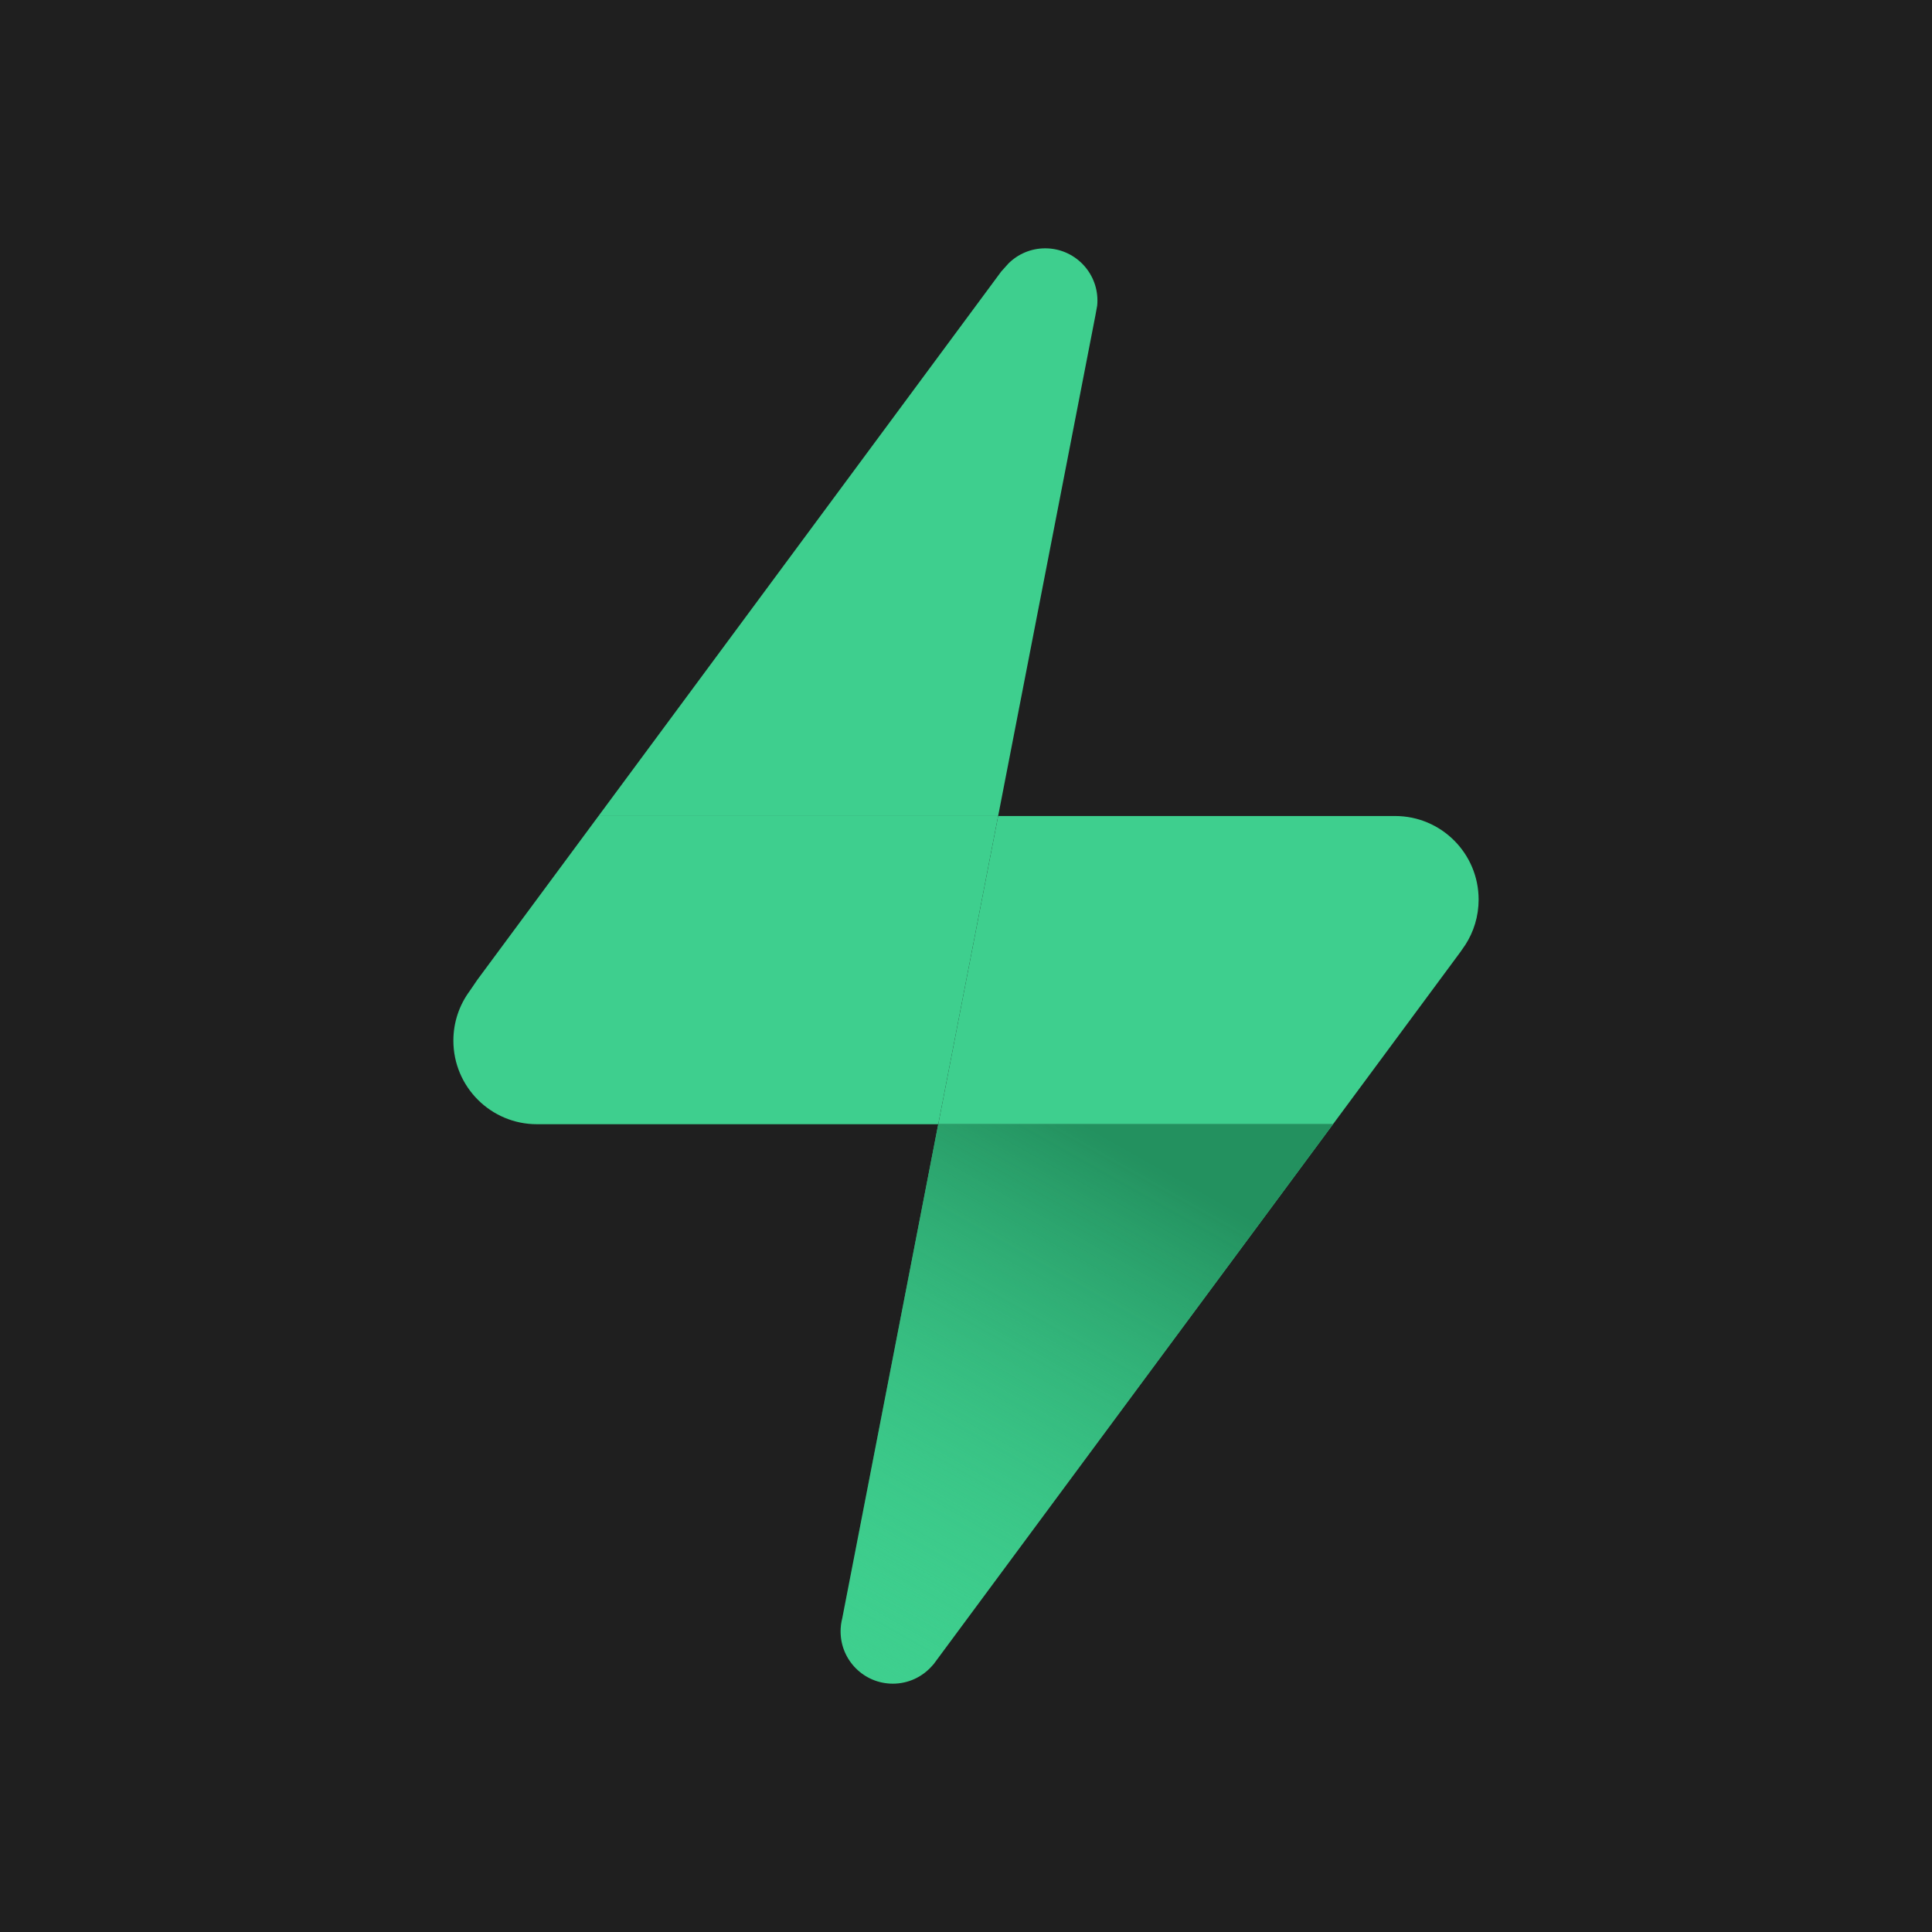
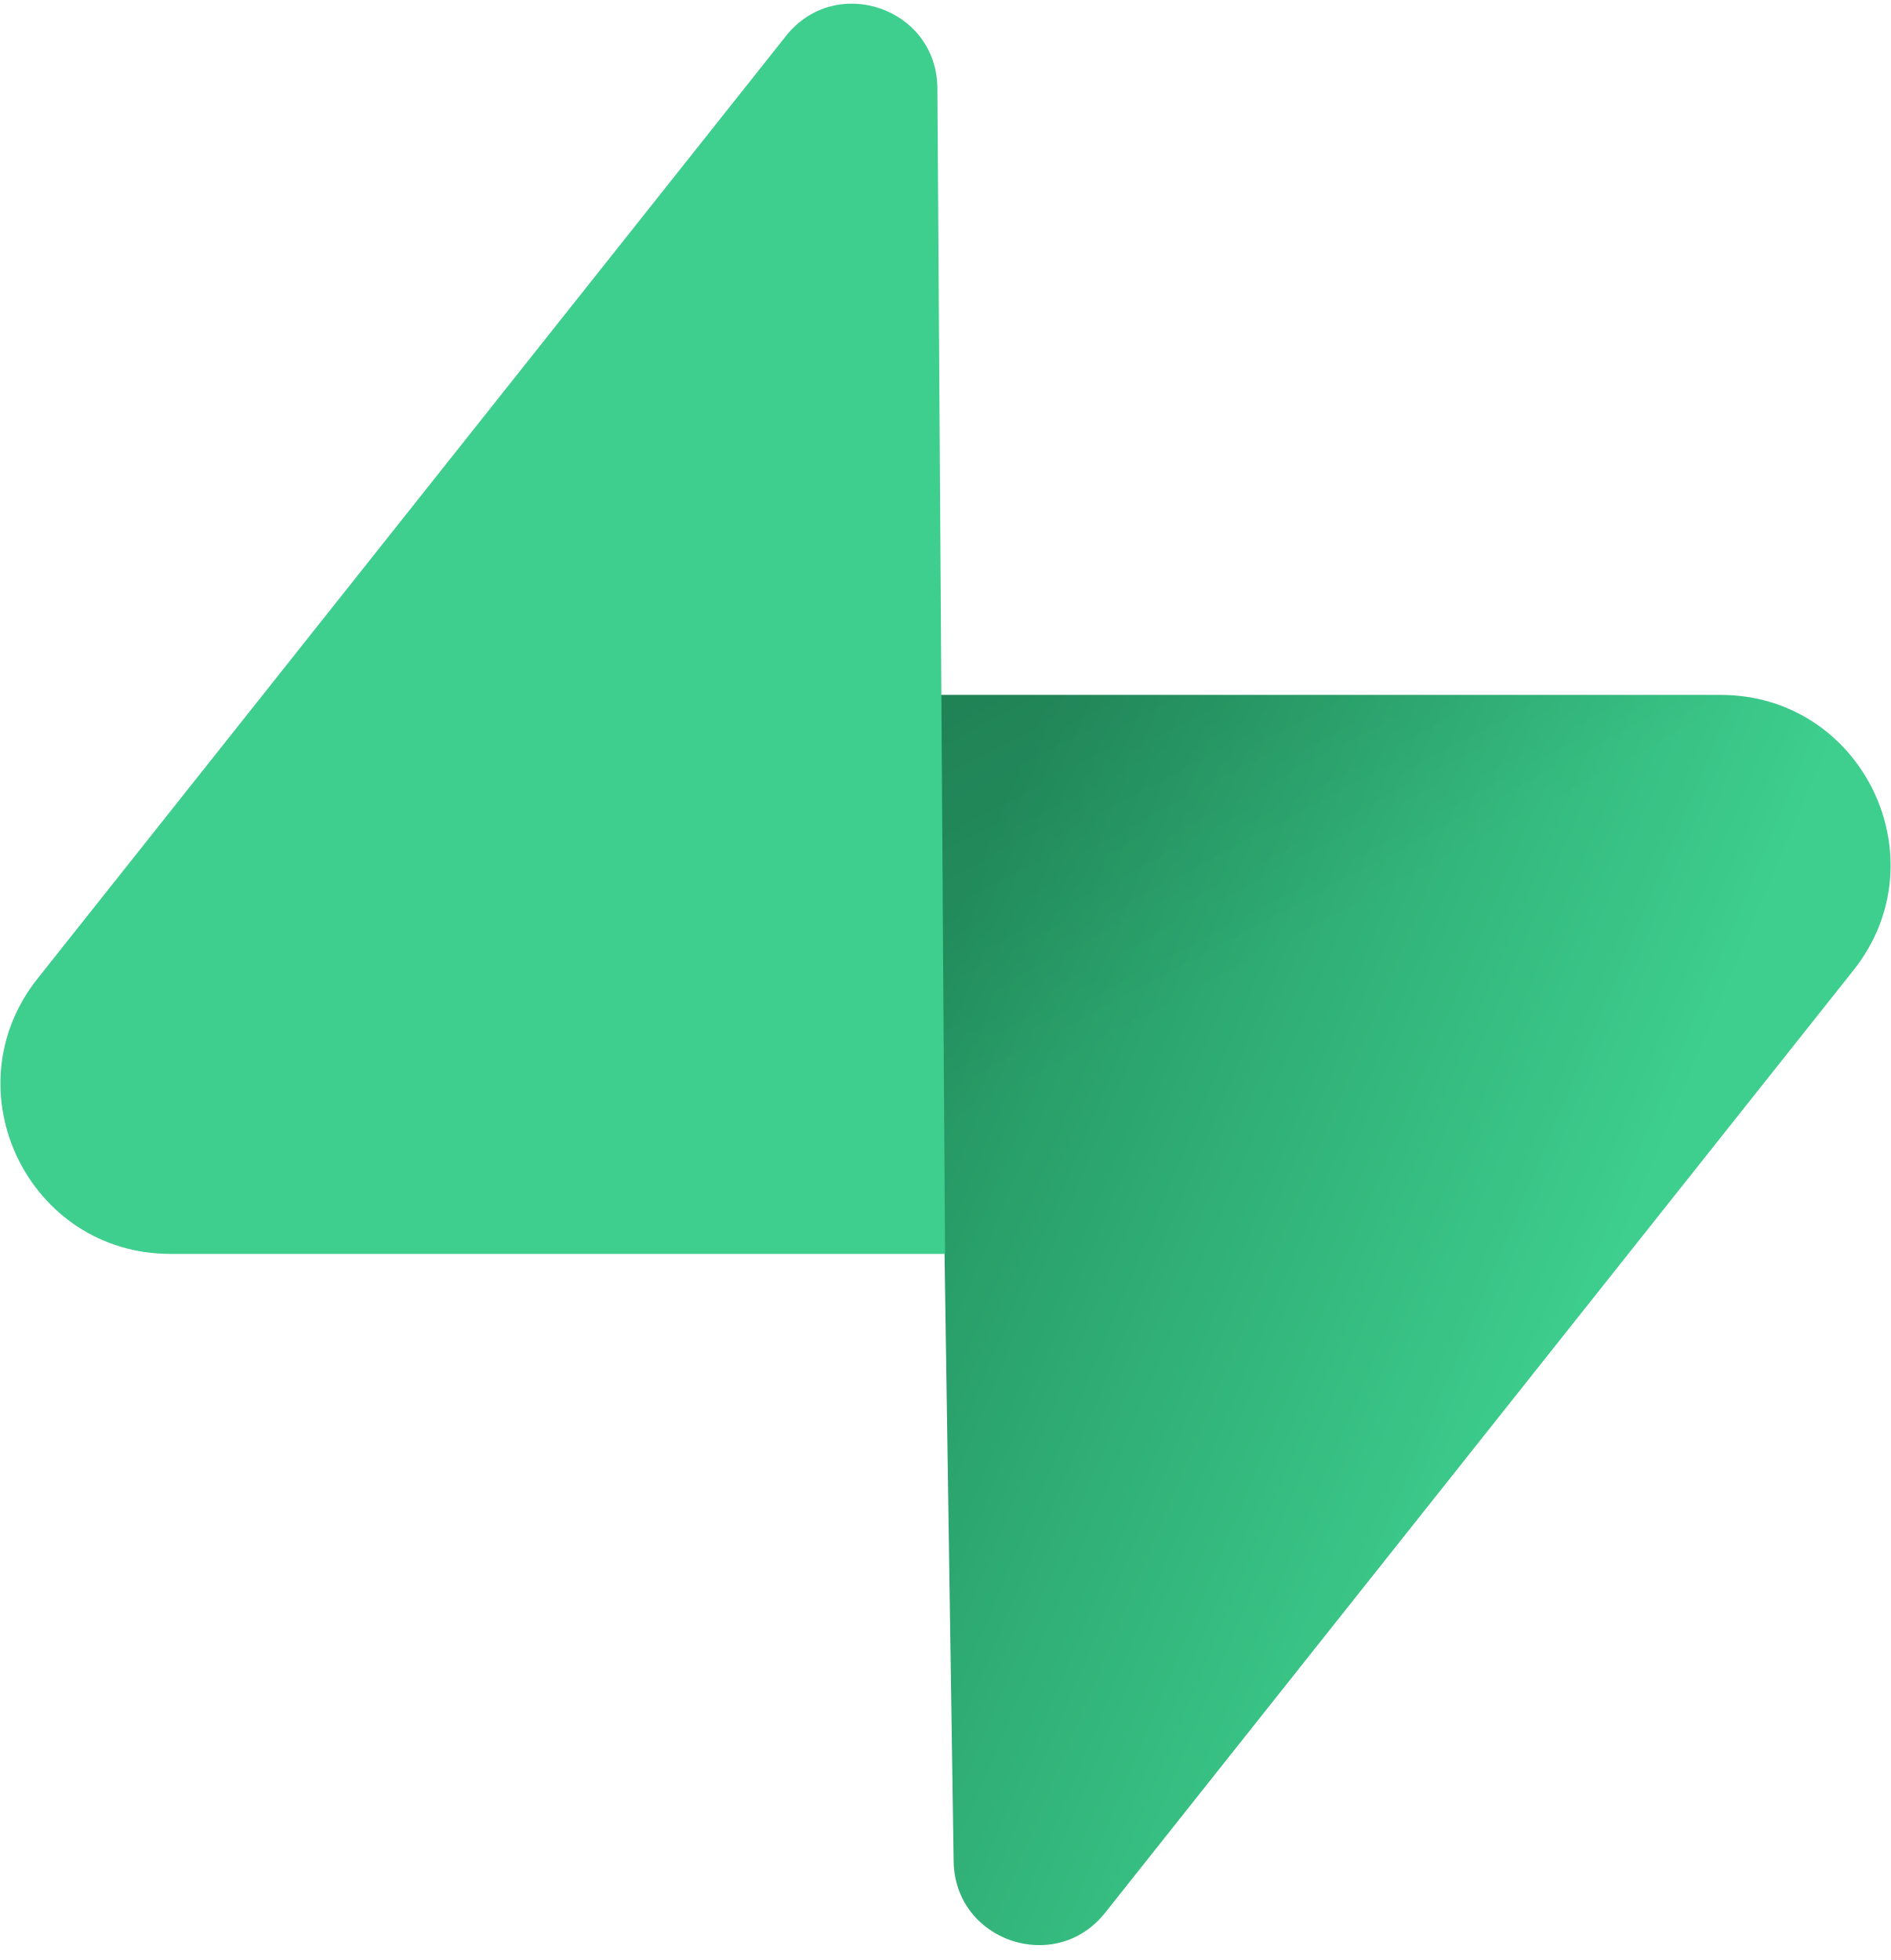
- <svg xmlns="http://www.w3.org/2000/svg" id="svg19" version="1.1" fill="none" viewBox="0 0 375 375" height="375" width="375">
-   <rect y="0" x="0" height="375" width="375" id="rect848" style="fill:#1f1f1f;fill-opacity:1;fill-rule:evenodd;stroke-width:5.373;stroke-linecap:round;stroke-linejoin:round;paint-order:stroke markers fill" />
-   <path style="stroke-width:0.812" id="path2" fill="#3ecf8e" d="M 213.012,58.339 C 213.012,52.74 208.474,48.2 202.877,48.2 c -2.784,0 -5.305,1.123 -7.136,2.94 l -1.408,1.567 -78.168,105.681 h 77.573 l 18.884,-97.187 0.344,-1.898 c 0.03,-0.317 0.045,-0.638 0.045,-0.963 z" />
-   <path style="stroke-width:0.812" id="path4" fill="#3ecf8e" d="m 88,201.987 c 0,8.959 7.26,16.222 16.216,16.222 h 0.072 77.827 l 11.623,-59.822 h -77.573 l -23.506,31.779 -1.514,2.217 C 89.168,195.072 88,198.393 88,201.987 Z" />
-   <path style="stroke-width:0.812" id="path6" fill="#3ecf8e" d="m 287,174.61 c 0,-8.96 -7.261,-16.223 -16.216,-16.223 h -0.642 -76.404 l -11.623,59.822 h 76.621 l 24.694,-33.386 0.985,-1.421 C 286.05,180.87 287,177.851 287,174.61 Z" />
-   <path style="stroke-width:0.812" id="path8" fill="#3ecf8e" d="m 163.159,316.661 c 0,5.6 4.537,10.139 10.135,10.139 3.001,0 5.699,-1.305 7.554,-3.38 l 0.4,-0.45 77.487,-104.761 h -76.621 l -18.588,95.667 -0.05,0.257 c -0.208,0.808 -0.318,1.655 -0.318,2.528 z" />
-   <path style="fill:url(#paint0_linear);stroke-width:0.812" id="path10" fill="url(#paint0_linear)" d="m 163.159,316.661 c 0,5.6 4.537,10.139 10.135,10.139 3.001,0 5.699,-1.305 7.554,-3.38 l 0.4,-0.45 77.487,-104.761 h -76.621 l -18.588,95.667 -0.05,0.257 c -0.208,0.808 -0.318,1.655 -0.318,2.528 z" />
-   <defs id="defs17">
-     <linearGradient gradientTransform="matrix(0.8122449,0,0,0.8122449,35.20408,35.20408)" gradientUnits="userSpaceOnUse" y2="359" x2="167" y1="237" x1="236" id="paint0_linear">
-       <stop id="stop12" stop-color="#23915F" />
-       <stop id="stop14" stop-opacity="0" stop-color="#3ECF8E" offset="1" />
+ <svg xmlns="http://www.w3.org/2000/svg" width="109" height="113" viewBox="0 0 109 113" fill="none">
+   <path d="M63.708 110.284C60.848 113.885 55.05 111.912 54.981 107.314L53.974 40.063L99.194 40.063C107.384 40.063 111.952 49.523 106.859 55.937L63.708 110.284Z" fill="url(#paint0_linear)" />
+   <path d="M63.708 110.284C60.848 113.885 55.05 111.912 54.981 107.314L53.974 40.063L99.194 40.063C107.384 40.063 111.952 49.523 106.859 55.937L63.708 110.284Z" fill="url(#paint1_linear)" fill-opacity="0.2" />
+   <path d="M45.317 2.071C48.176 -1.53 53.974 0.443 54.043 5.041L54.485 72.292H9.831C1.64 72.292 -2.928 62.832 2.166 56.417L45.317 2.071Z" fill="#3ECF8E" />
+   <defs>
+     <linearGradient id="paint0_linear" x1="53.974" y1="54.974" x2="94.163" y2="71.829" gradientUnits="userSpaceOnUse">
+       <stop stop-color="#249361" />
+       <stop offset="1" stop-color="#3ECF8E" />
+     </linearGradient>
+     <linearGradient id="paint1_linear" x1="36.156" y1="30.578" x2="54.484" y2="65.081" gradientUnits="userSpaceOnUse">
+       <stop />
+       <stop offset="1" stop-opacity="0" />
    </linearGradient>
  </defs>
</svg>
